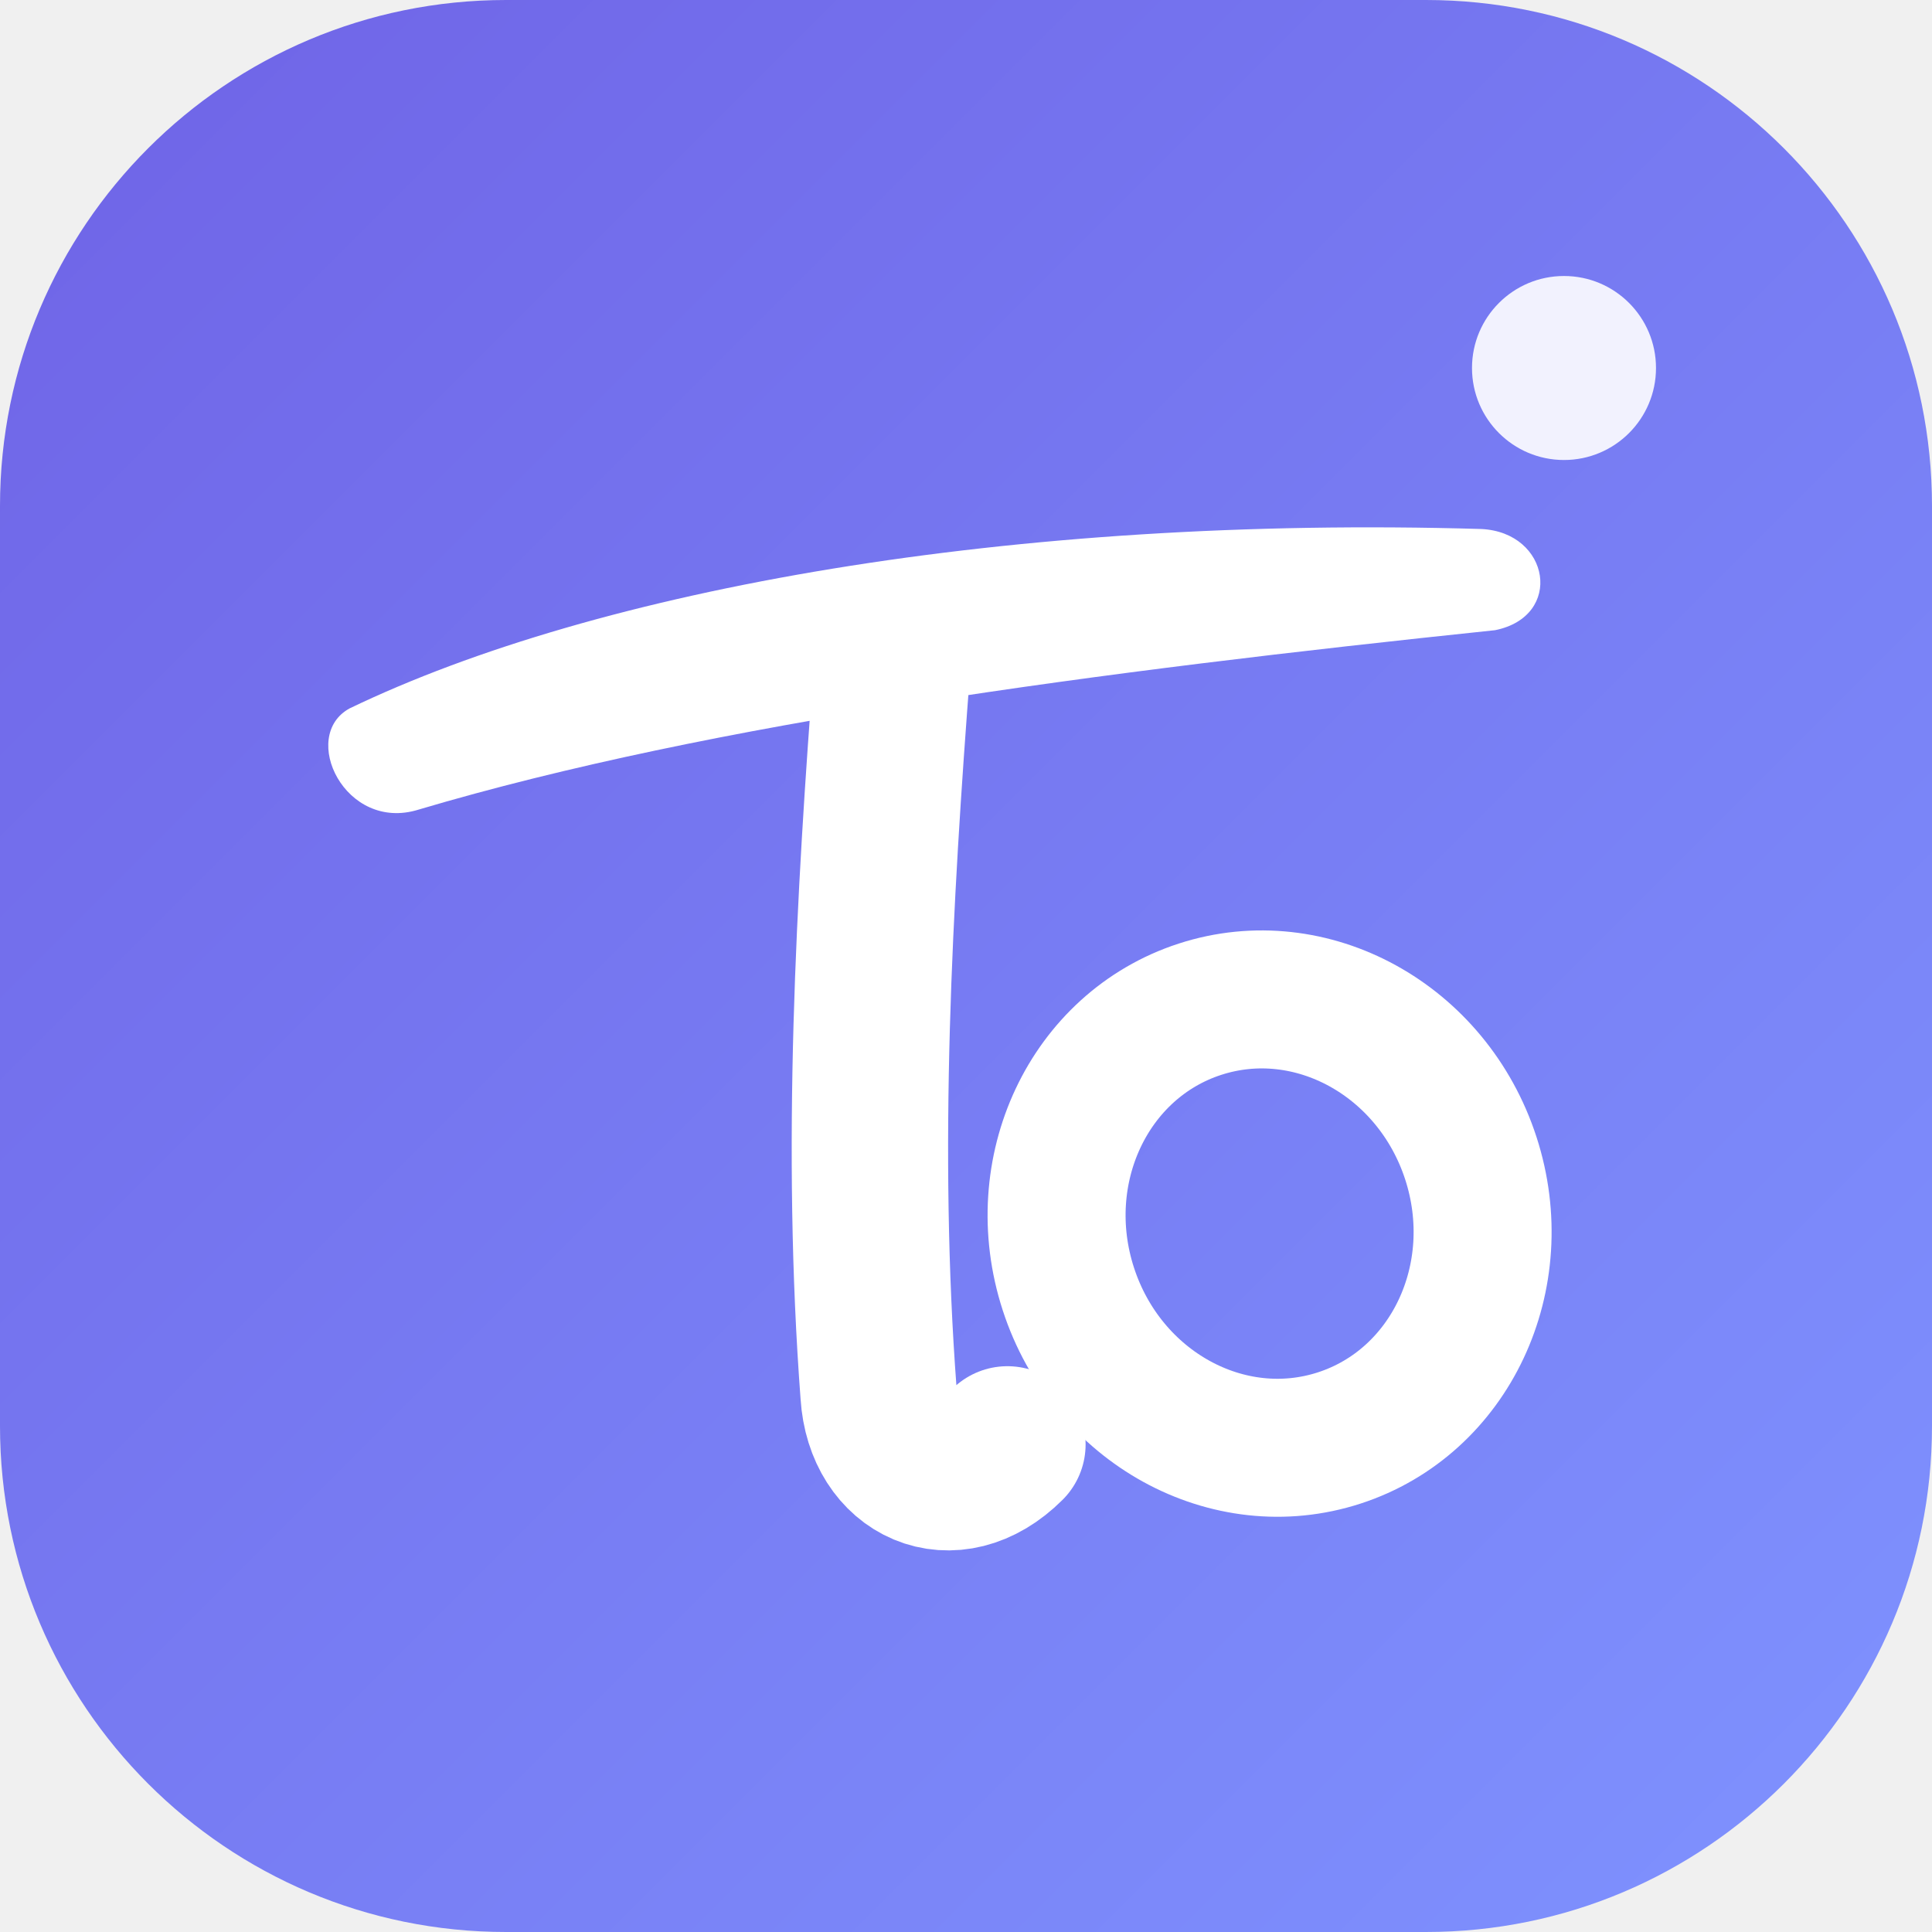
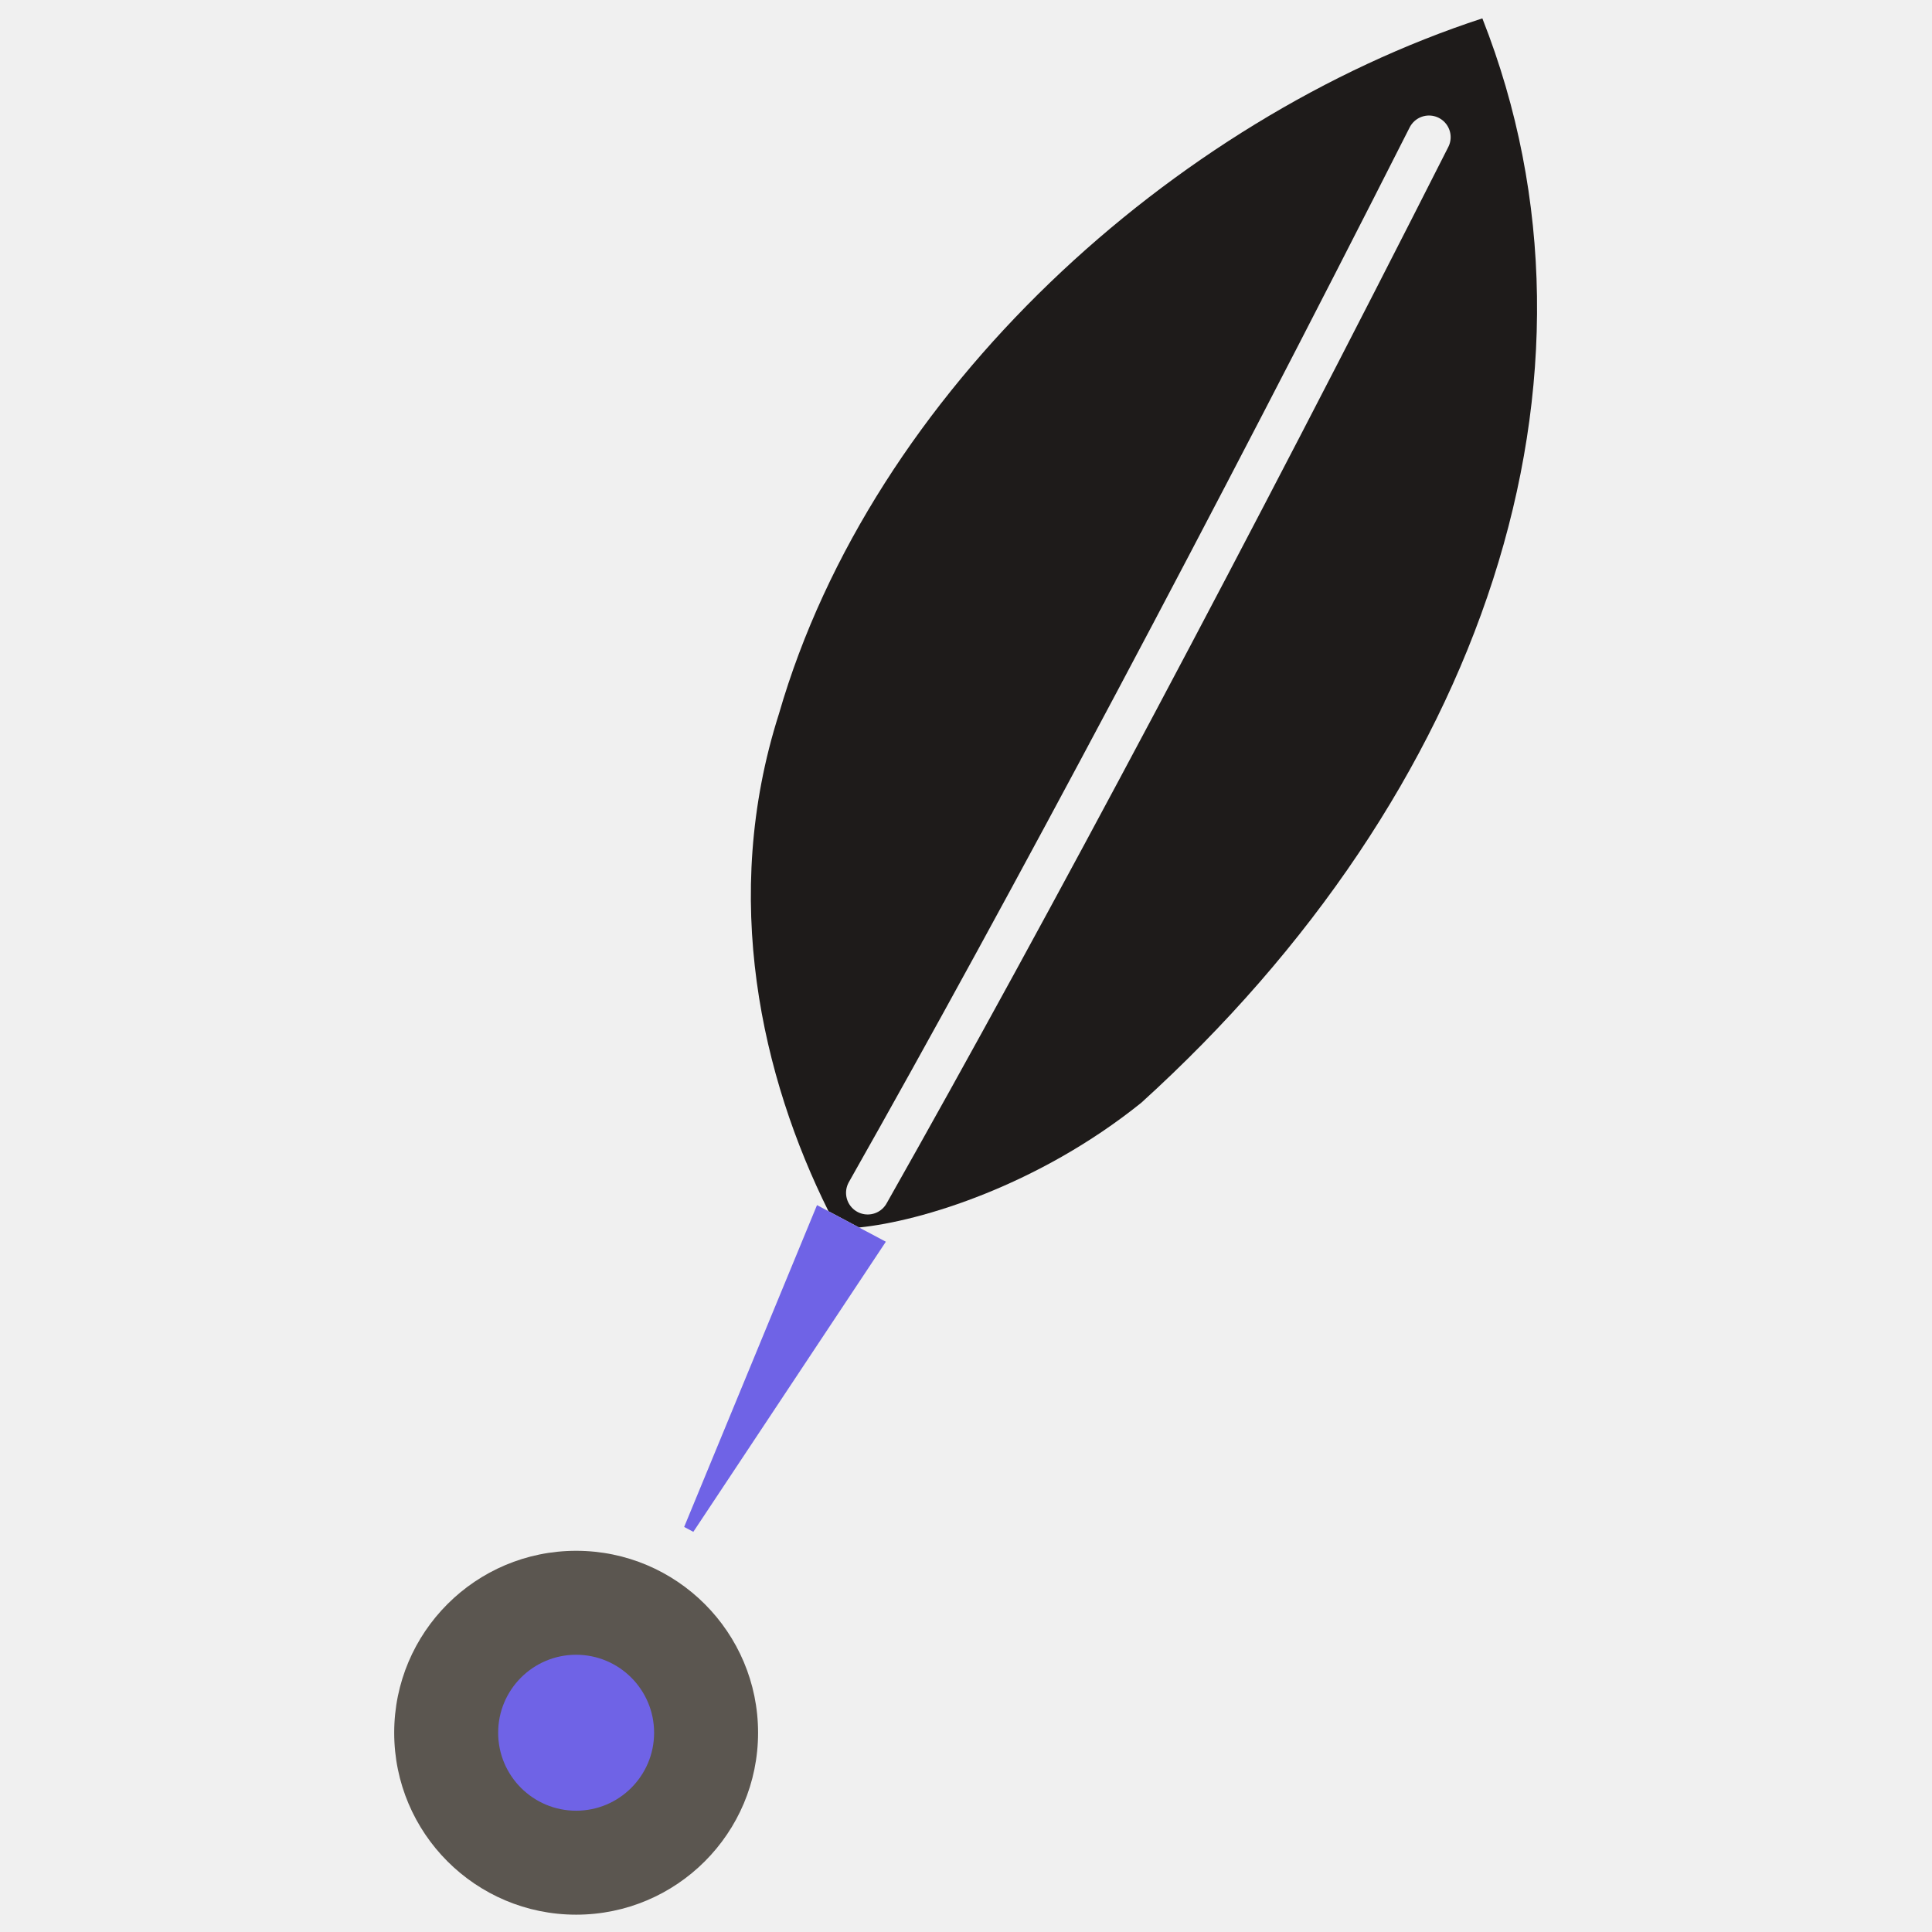
- <svg xmlns="http://www.w3.org/2000/svg" viewBox="0 0 42 42" width="64" height="64" role="img" aria-label="To写作工作台">
+ <svg xmlns="http://www.w3.org/2000/svg" viewBox="13.5 14 223 223" width="64" height="64" role="img" aria-label="To写作工作台">
+   <style>
+     .q{fill:#1E1B1A}.n,.c{fill:#6F63E6}.d{fill:#5B5650}
+     @media (prefers-color-scheme:dark){.q{fill:#EEEAE1}.n,.c{fill:#8A7FF2}.d{fill:#8A847C}}
+   </style>
  <defs>
-     <linearGradient id="g" x1="0" y1="0" x2="1" y2="1">
-       <stop offset="0" stop-color="#6f63e6" />
-       <stop offset="1" stop-color="#7f93ff" />
-     </linearGradient>
+     <mask id="cut" maskUnits="userSpaceOnUse" x="0" y="0" width="240" height="240">
+       <rect width="240" height="240" fill="#fff" />
+       <path d="M1 -80 C2 -30 2 20 1 58" transform="translate(140 100) rotate(28)" fill="none" stroke="#000" stroke-width="5" stroke-linecap="round" />
+     </mask>
  </defs>
-   <rect width="42" height="42" rx="11" fill="url(#g)" />
-   <path d="M7.6 15.4C13 12.8 22 11.2 32.2 11.5c1.5.07 1.8 1.9.3 2.2-8.6.9-17 2-23.4 3.9-1.6.5-2.6-1.6-1.5-2.2z" fill="#fff" />
-   <path d="M19.4 14.4c-.4 5.2-.7 10.6-.3 15.9.1 1.6 1.6 2.3 2.8 1.1" fill="none" stroke="#fff" stroke-width="3.4" stroke-linecap="round" />
-   <ellipse cx="27.6" cy="26.6" rx="4.6" ry="4.9" transform="rotate(-18 27.6 26.6)" fill="none" stroke="#fff" stroke-width="3" />
-   <circle cx="34" cy="8" r="2" fill="#fff" opacity=".9" />
+   <g mask="url(#cut)">
+     <g class="q" transform="translate(140 100) rotate(28)">
+       <path d="M0 -95 C34 -66 42 -16 24 34 C18 48 8 58 2 62 L-2 62 C-16 52 -30 36 -34 14 C-42 -24 -26 -68 0 -95 Z" />
+     </g>
+   </g>
+   <path class="n" d="M-3.5 62 L5.5 62 L1.6 102 L0.4 102 Z" transform="translate(140 100) rotate(28)" />
+   <circle class="d" cx="80" cy="214" r="21" />
+   <circle class="c" cx="80" cy="214" r="9" />
</svg>
